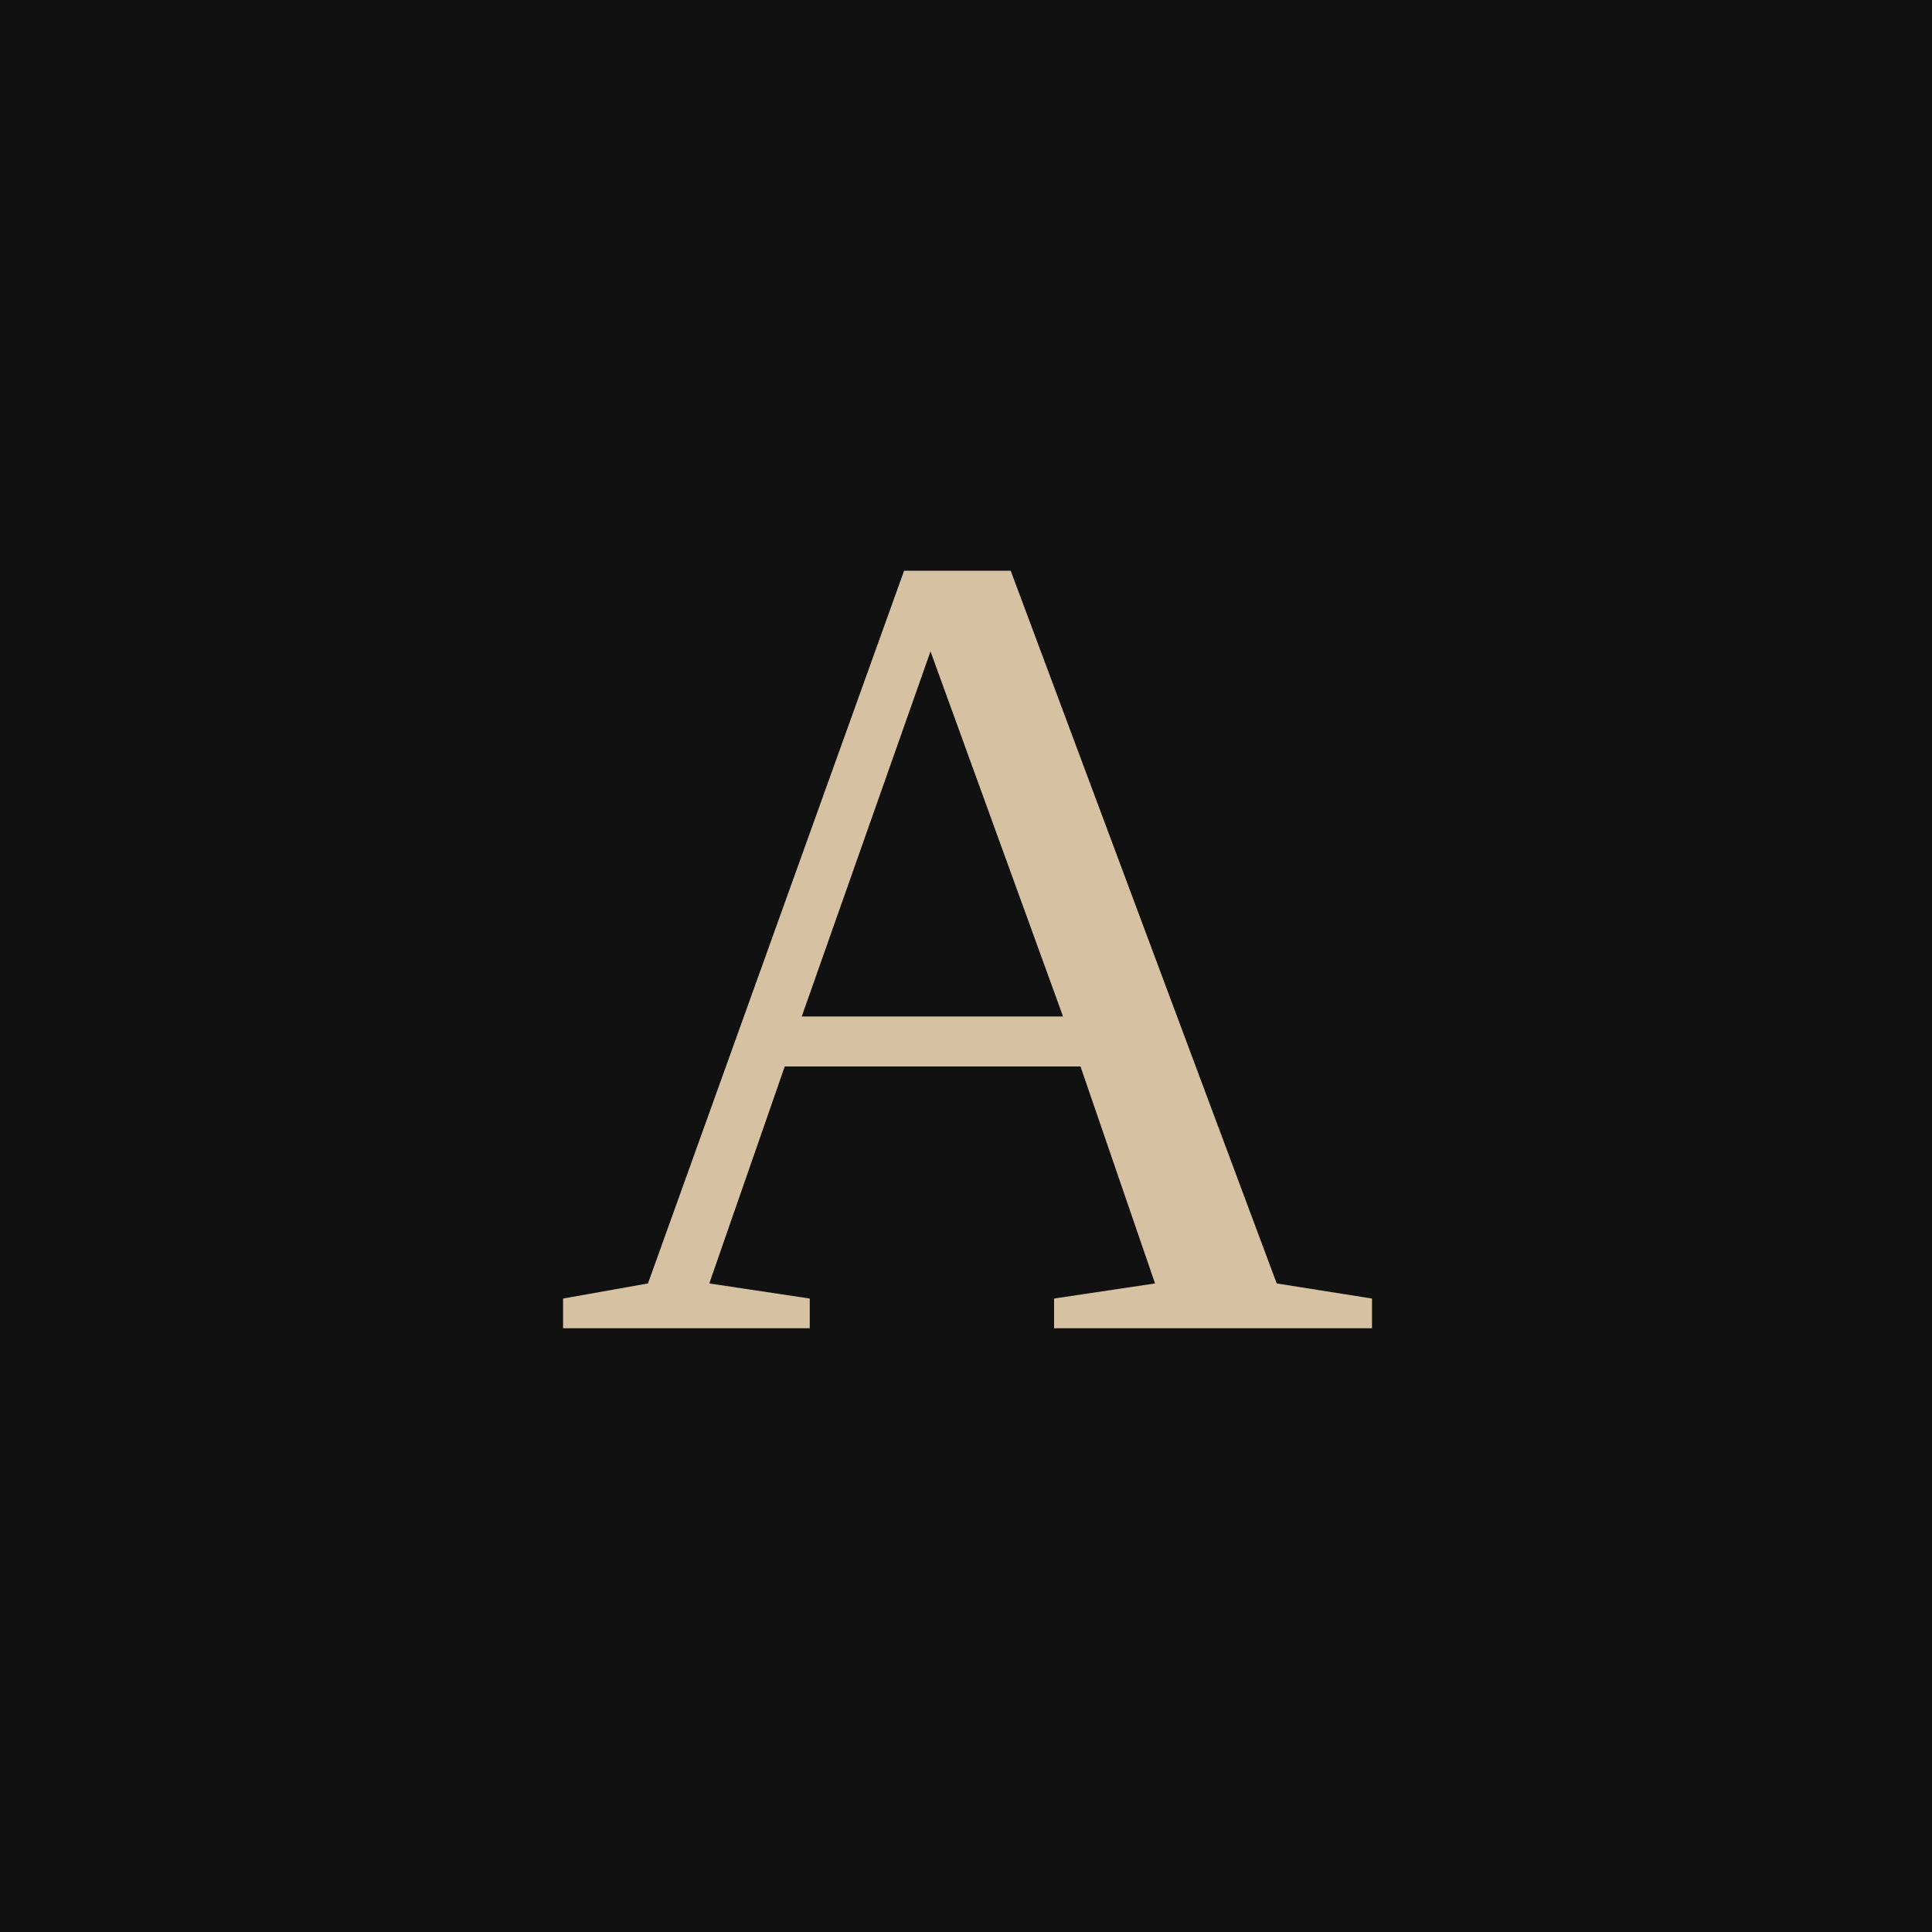
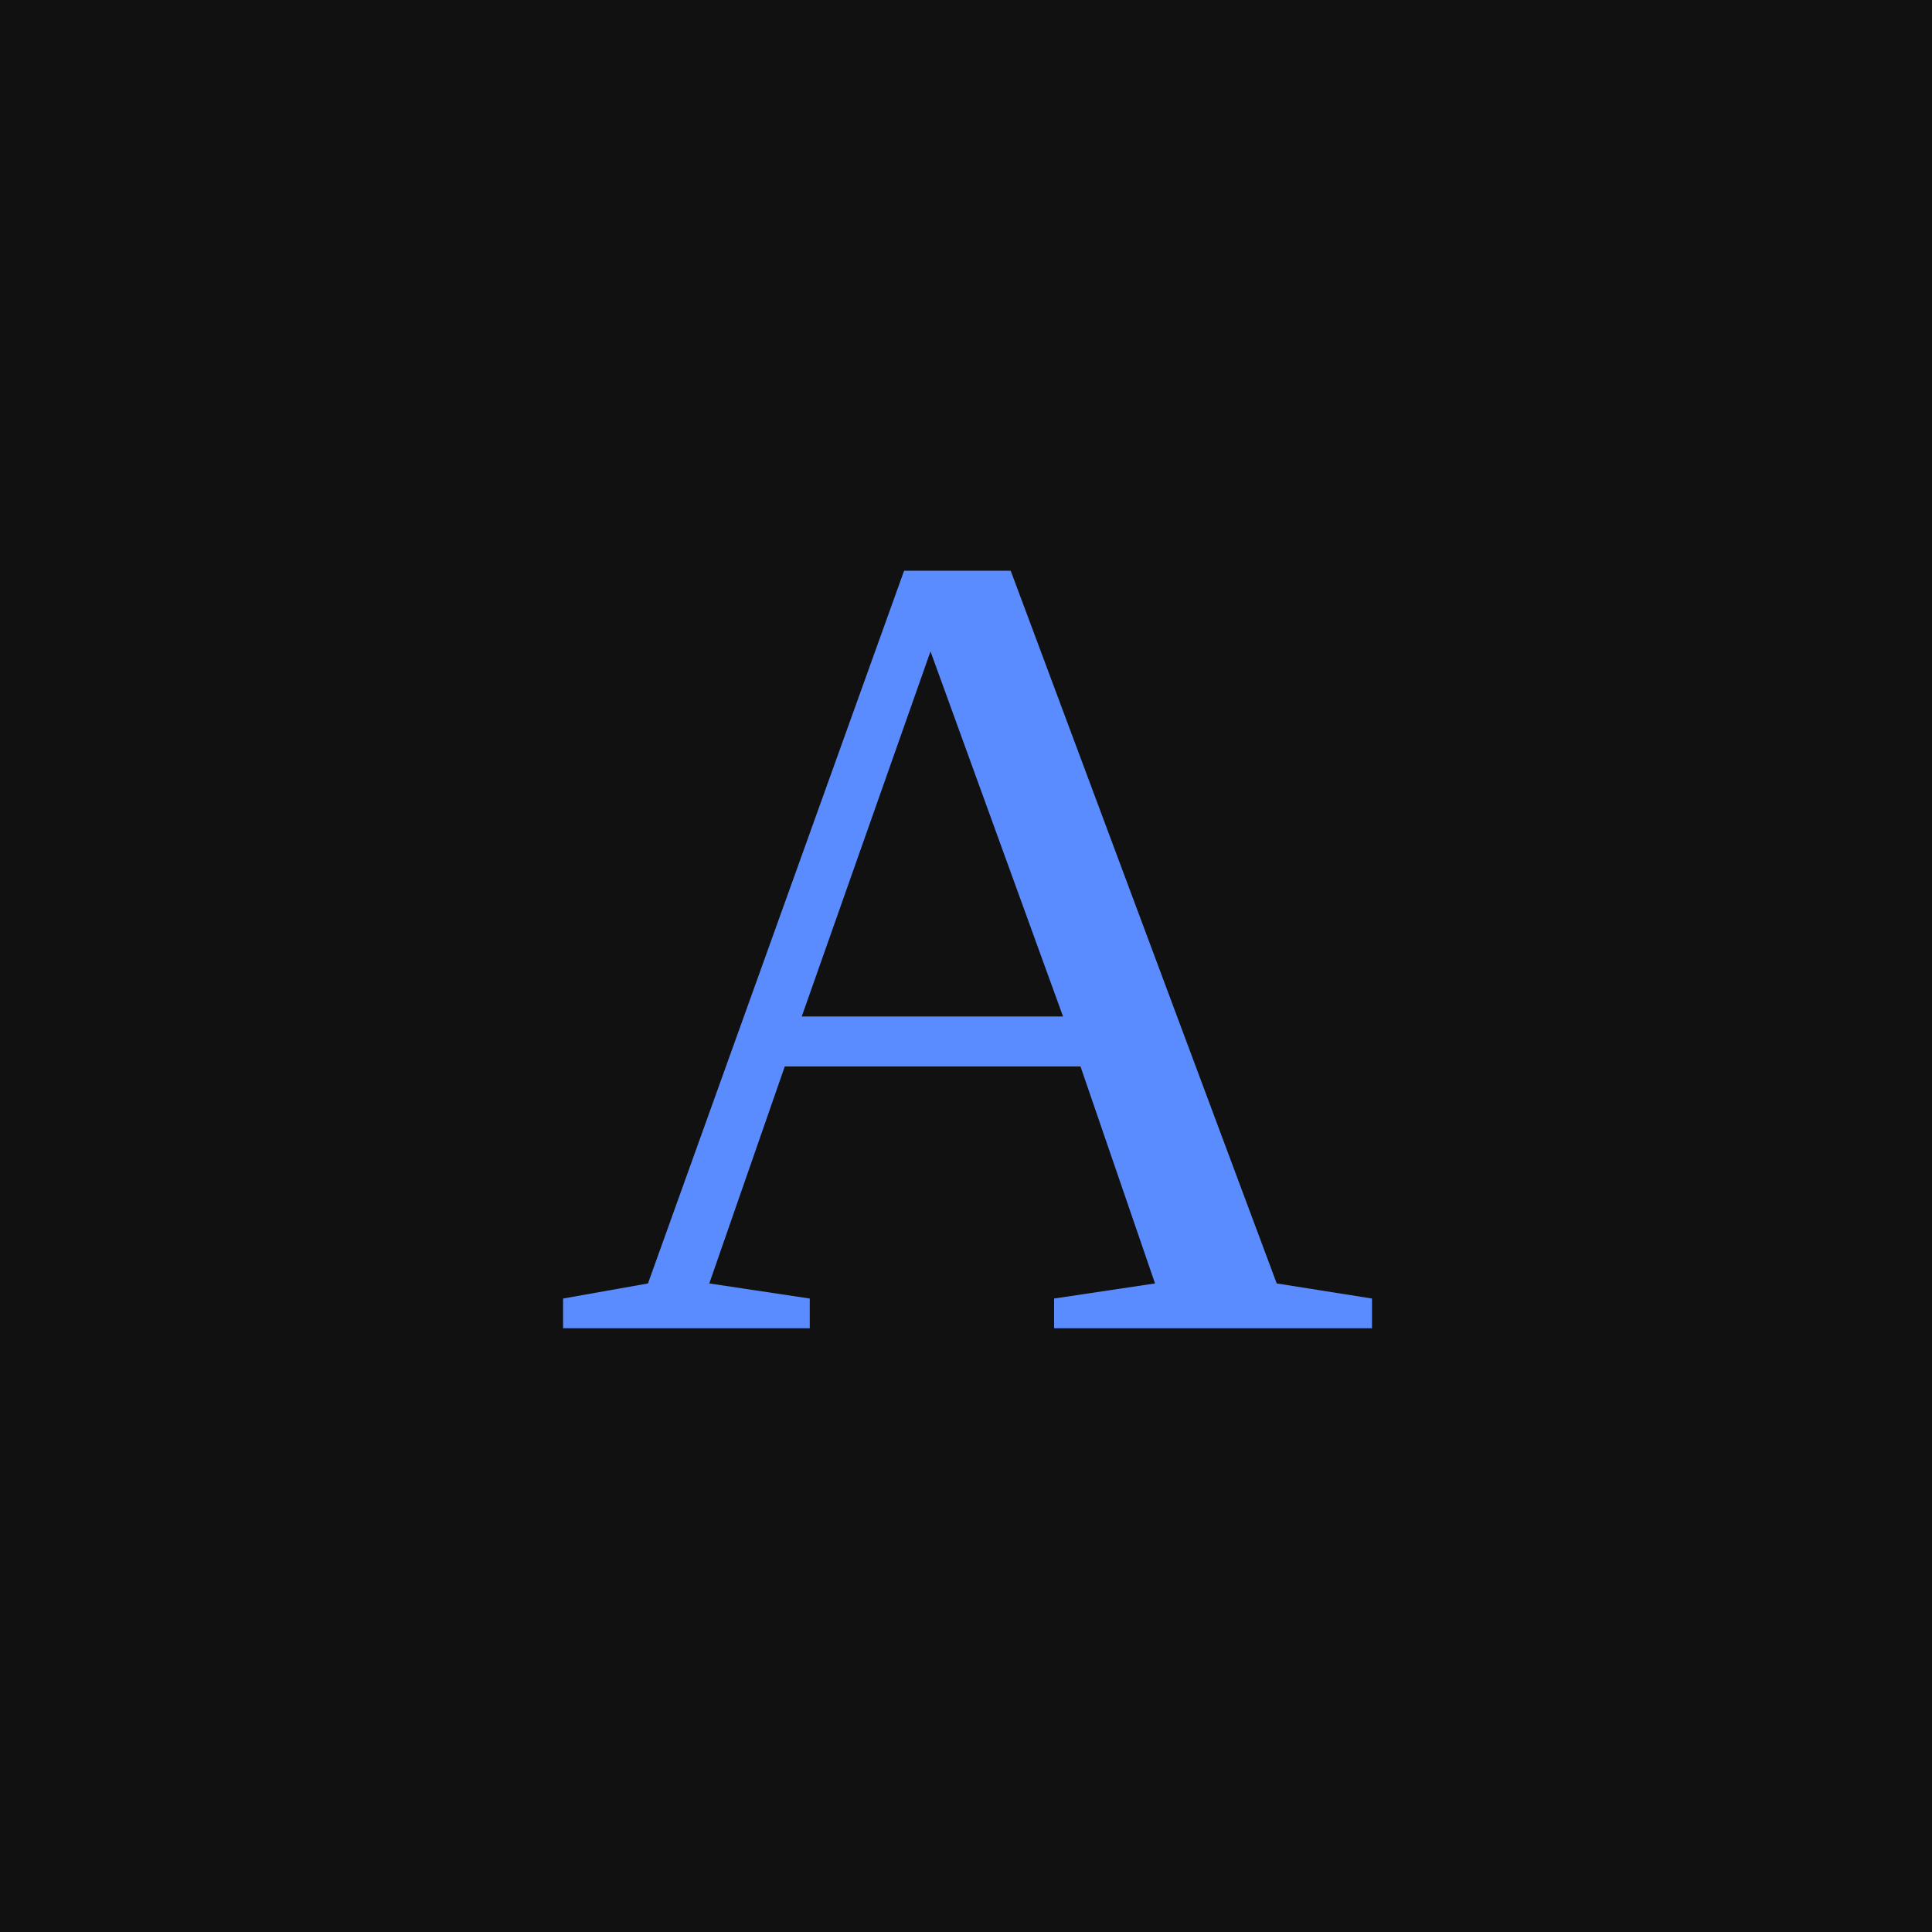
<svg xmlns="http://www.w3.org/2000/svg" viewBox="0 0 64 64">
  <rect width="64" height="64" fill="#111111" />
-   <text x="32" y="44" text-anchor="middle" font-family="Georgia, 'Times New Roman', serif" font-size="38" fill="#D6C1A3">A</text>
+   <text x="32" y="44" text-anchor="middle" font-family="Georgia, 'Times New Roman', serif" font-size="38" fill="#5B8CFF">A</text>
</svg>
